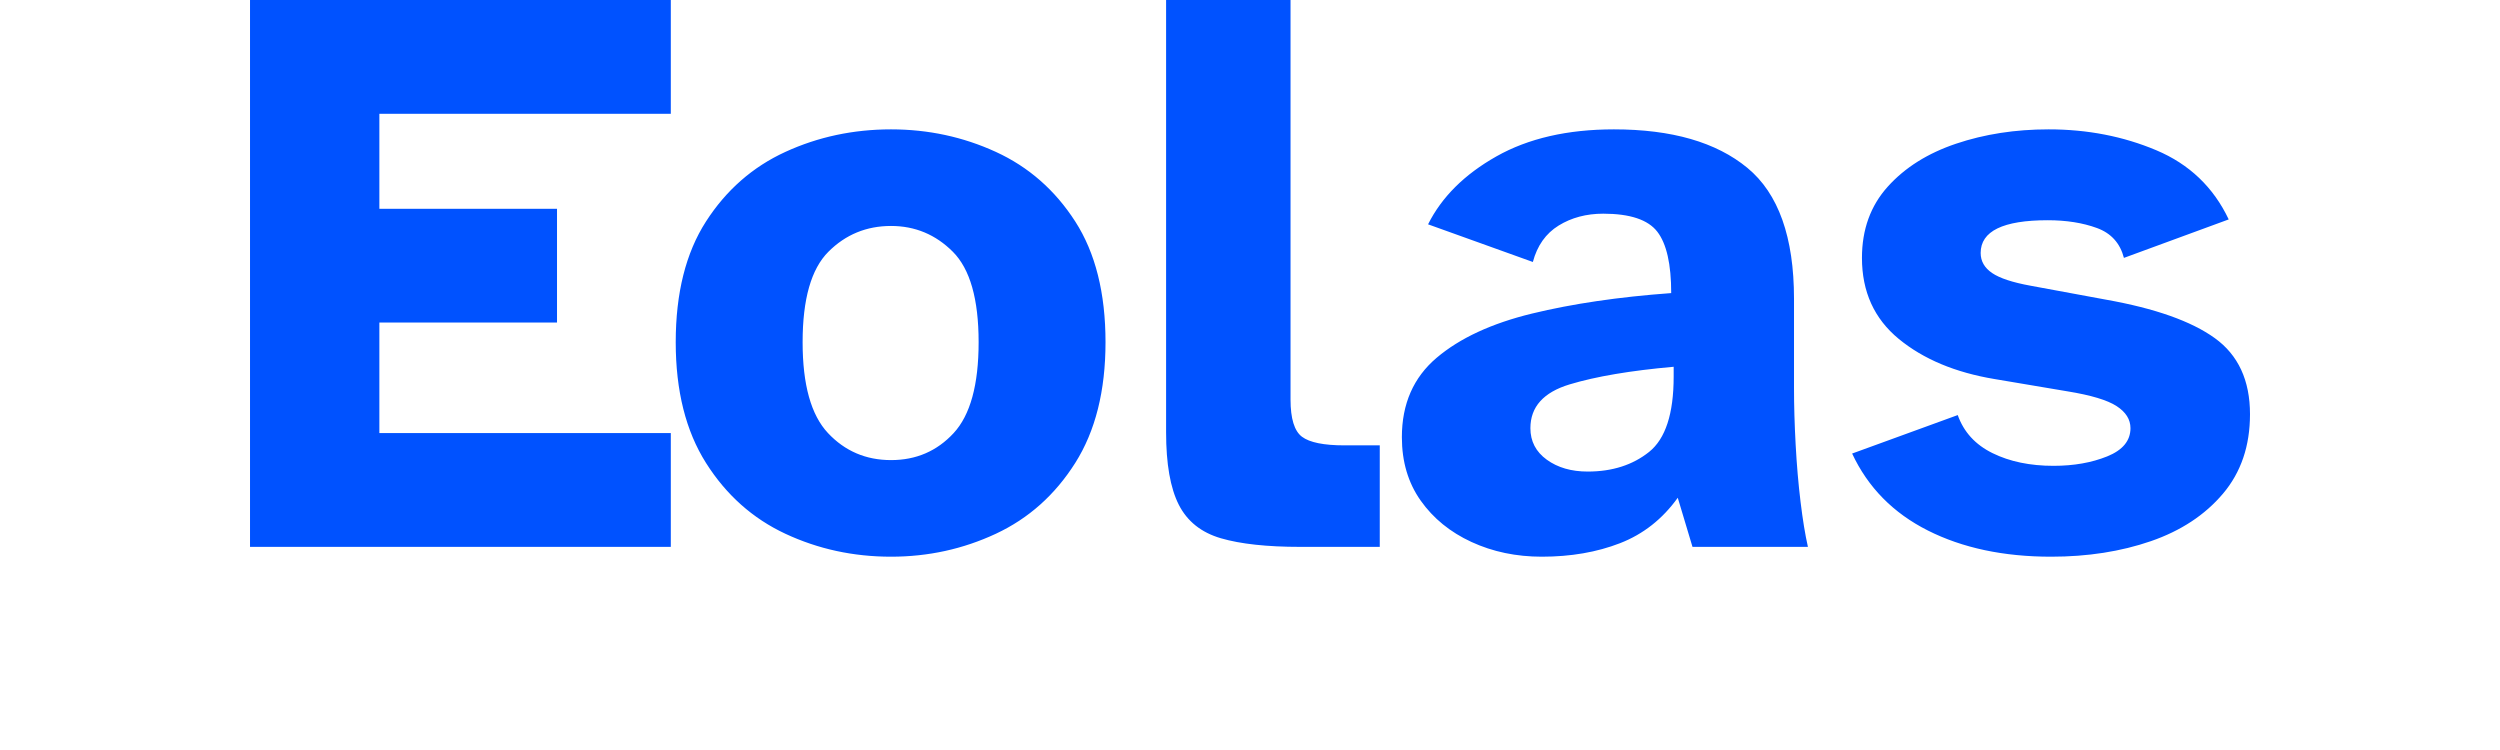
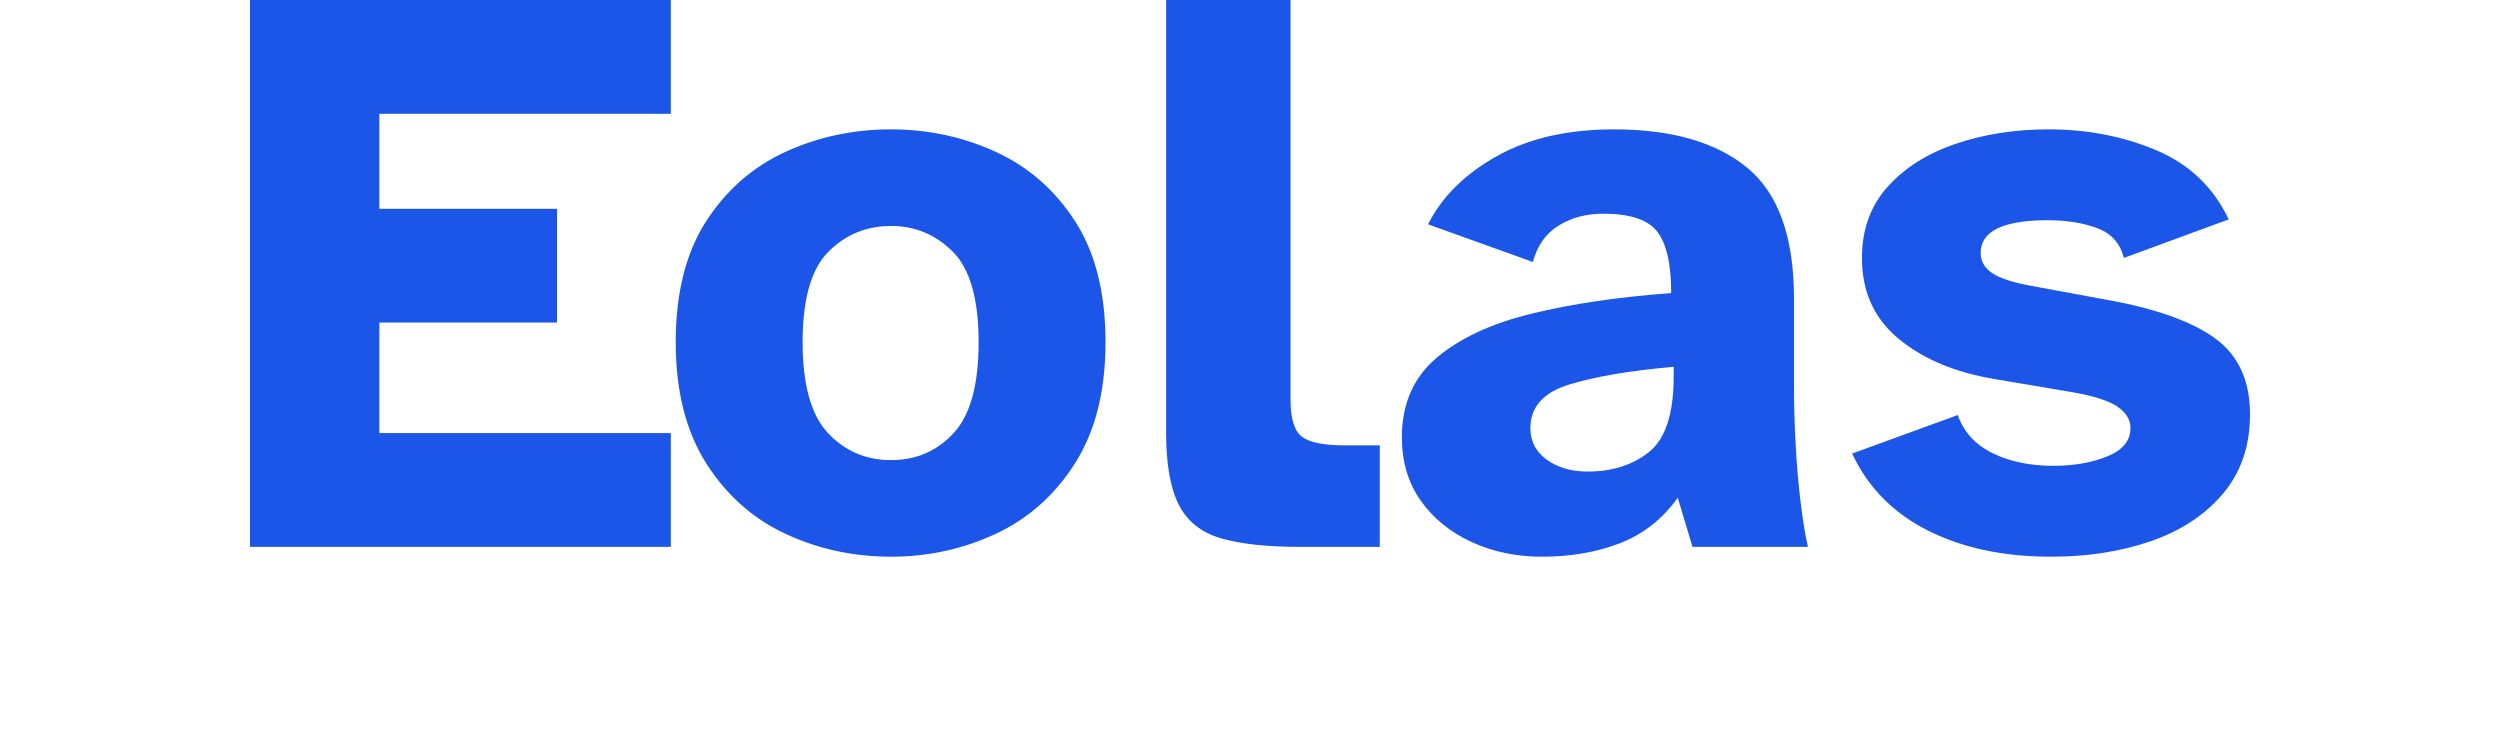
<svg xmlns="http://www.w3.org/2000/svg" viewBox="0 0 800 240" width="800" height="240" version="1.1" shape-rendering="geometricPrecision">
  <g transform="translate(68.48, 175) scale(2.6197)">
-     <path d="M 55.80 0.00 L 4.40 0.00 L 4.40 -66.80 L 55.80 -66.80 L 55.80 -52.90 L 20.20 -52.90 L 20.20 -41.30 L 41.90 -41.30 L 41.90 -27.40 L 20.20 -27.40 L 20.20 -13.90 L 55.80 -13.90 L 55.80 0.00 M 82.70 1.20 L 82.70 1.20 Q 75.80 1.20, 69.80 -1.60 Q 63.80 -4.40, 60.10 -10.25 Q 56.40 -16.10, 56.40 -25.00 L 56.40 -25.00 Q 56.40 -34.00, 60.10 -39.75 Q 63.80 -45.50, 69.80 -48.25 Q 75.80 -51.00, 82.70 -51.00 L 82.70 -51.00 Q 89.50 -51.00, 95.50 -48.25 Q 101.50 -45.50, 105.20 -39.75 Q 108.90 -34.00, 108.90 -25.00 L 108.90 -25.00 Q 108.90 -16.10, 105.20 -10.25 Q 101.50 -4.40, 95.50 -1.60 Q 89.50 1.20, 82.70 1.20 M 82.70 -10.60 L 82.70 -10.60 Q 87.30 -10.60, 90.35 -13.90 Q 93.40 -17.20, 93.40 -25.00 L 93.40 -25.00 Q 93.40 -32.90, 90.25 -36.05 Q 87.10 -39.20, 82.70 -39.20 L 82.70 -39.20 Q 78.20 -39.20, 75.05 -36.05 Q 71.90 -32.90, 71.90 -25.00 L 71.90 -25.00 Q 71.90 -17.20, 75.00 -13.90 Q 78.10 -10.60, 82.70 -10.60 M 142.40 0.00 L 132.70 0.00 Q 126.60 0.00, 123.00 -1.05 Q 119.40 -2.10, 117.85 -5.15 Q 116.30 -8.20, 116.30 -14.00 L 116.30 -14.00 L 116.30 -66.80 L 131.50 -66.80 L 131.50 -18.00 Q 131.50 -14.50, 132.90 -13.45 Q 134.30 -12.40, 138.10 -12.40 L 138.10 -12.40 L 142.40 -12.40 L 142.40 0.00 M 162.20 1.20 L 162.20 1.20 Q 157.50 1.20, 153.60 -0.60 Q 149.70 -2.40, 147.40 -5.65 Q 145.10 -8.90, 145.10 -13.40 L 145.10 -13.40 Q 145.10 -19.50, 149.35 -23.10 Q 153.60 -26.70, 161.00 -28.50 Q 168.40 -30.30, 178.00 -31.00 L 178.00 -31.00 Q 178.00 -36.30, 176.30 -38.50 Q 174.60 -40.70, 169.70 -40.70 L 169.70 -40.70 Q 166.60 -40.70, 164.25 -39.25 Q 161.90 -37.80, 161.10 -34.80 L 161.10 -34.80 L 148.30 -39.40 Q 150.80 -44.40, 156.65 -47.70 Q 162.50 -51.00, 171.00 -51.00 L 171.00 -51.00 Q 181.60 -51.00, 187.30 -46.30 Q 193.00 -41.60, 193.00 -30.30 L 193.00 -30.30 L 193.00 -19.40 Q 193.00 -16.20, 193.20 -12.50 Q 193.40 -8.80, 193.80 -5.50 Q 194.20 -2.20, 194.70 0.00 L 194.70 0.00 L 180.60 0.00 L 178.80 -6.00 Q 176.00 -2.10, 171.75 -0.45 Q 167.50 1.20, 162.20 1.20 M 167.80 -9.20 L 167.80 -9.20 Q 172.30 -9.20, 175.30 -11.60 Q 178.30 -14.00, 178.30 -20.80 L 178.30 -20.80 L 178.30 -22.00 Q 170.40 -21.30, 165.60 -19.85 Q 160.80 -18.40, 160.80 -14.50 L 160.80 -14.50 Q 160.80 -12.10, 162.80 -10.65 Q 164.80 -9.20, 167.80 -9.20 M 224.40 1.20 L 224.40 1.20 Q 215.70 1.20, 209.35 -2.00 Q 203.00 -5.20, 200.10 -11.40 L 200.10 -11.40 L 213.00 -16.10 Q 214.10 -13.00, 217.25 -11.45 Q 220.40 -9.90, 224.70 -9.90 L 224.70 -9.90 Q 228.40 -9.90, 231.25 -11.05 Q 234.10 -12.20, 234.10 -14.50 L 234.10 -14.50 Q 234.10 -16.10, 232.40 -17.20 Q 230.70 -18.30, 226.40 -19.00 L 226.40 -19.00 L 217.50 -20.50 Q 210.30 -21.70, 205.80 -25.40 Q 201.30 -29.10, 201.30 -35.30 L 201.30 -35.30 Q 201.30 -40.50, 204.45 -44.00 Q 207.60 -47.50, 212.80 -49.25 Q 218.00 -51.00, 224.10 -51.00 L 224.10 -51.00 Q 231.20 -51.00, 237.25 -48.45 Q 243.30 -45.90, 246.10 -40.00 L 246.10 -40.00 L 233.30 -35.30 Q 232.60 -38.00, 230.00 -38.95 Q 227.40 -39.90, 224.00 -39.90 L 224.00 -39.90 Q 215.80 -39.90, 215.80 -35.90 L 215.80 -35.90 Q 215.80 -34.40, 217.20 -33.45 Q 218.60 -32.50, 221.90 -31.90 L 221.90 -31.90 L 231.10 -30.20 Q 240.10 -28.60, 244.40 -25.50 Q 248.70 -22.40, 248.70 -16.20 L 248.70 -16.20 Q 248.70 -10.40, 245.40 -6.50 Q 242.10 -2.60, 236.60 -0.70 Q 231.10 1.20, 224.40 1.20" fill="#0052FF" fill-rule="evenodd" stroke="none" />
+     <path d="M 55.80 0.00 L 4.40 0.00 L 4.40 -66.80 L 55.80 -66.80 L 55.80 -52.90 L 20.20 -52.90 L 20.20 -41.30 L 41.90 -41.30 L 41.90 -27.40 L 20.20 -27.40 L 20.20 -13.90 L 55.80 -13.90 L 55.80 0.00 M 82.70 1.20 L 82.70 1.20 Q 75.80 1.20, 69.80 -1.60 Q 63.80 -4.40, 60.10 -10.25 Q 56.40 -16.10, 56.40 -25.00 L 56.40 -25.00 Q 56.40 -34.00, 60.10 -39.75 Q 63.80 -45.50, 69.80 -48.25 Q 75.80 -51.00, 82.70 -51.00 L 82.70 -51.00 Q 89.50 -51.00, 95.50 -48.25 Q 101.50 -45.50, 105.20 -39.75 Q 108.90 -34.00, 108.90 -25.00 L 108.90 -25.00 Q 108.90 -16.10, 105.20 -10.25 Q 101.50 -4.40, 95.50 -1.60 Q 89.50 1.20, 82.70 1.20 M 82.70 -10.60 L 82.70 -10.60 Q 87.30 -10.60, 90.35 -13.90 Q 93.40 -17.20, 93.40 -25.00 L 93.40 -25.00 Q 93.40 -32.90, 90.25 -36.05 Q 87.10 -39.20, 82.70 -39.20 L 82.70 -39.20 Q 78.20 -39.20, 75.05 -36.05 Q 71.90 -32.90, 71.90 -25.00 L 71.90 -25.00 Q 71.90 -17.20, 75.00 -13.90 Q 78.10 -10.60, 82.70 -10.60 M 142.40 0.00 L 132.70 0.00 Q 126.60 0.00, 123.00 -1.05 Q 119.40 -2.10, 117.85 -5.15 Q 116.30 -8.20, 116.30 -14.00 L 116.30 -14.00 L 116.30 -66.80 L 131.50 -66.80 L 131.50 -18.00 Q 131.50 -14.50, 132.90 -13.45 Q 134.30 -12.40, 138.10 -12.40 L 138.10 -12.40 L 142.40 -12.40 L 142.40 0.00 M 162.20 1.20 L 162.20 1.20 Q 157.50 1.20, 153.60 -0.60 Q 149.70 -2.40, 147.40 -5.65 Q 145.10 -8.90, 145.10 -13.40 L 145.10 -13.40 Q 145.10 -19.50, 149.35 -23.10 Q 153.60 -26.70, 161.00 -28.50 Q 168.40 -30.30, 178.00 -31.00 L 178.00 -31.00 Q 178.00 -36.30, 176.30 -38.50 Q 174.60 -40.70, 169.70 -40.70 L 169.70 -40.70 Q 166.60 -40.70, 164.25 -39.25 Q 161.90 -37.80, 161.10 -34.80 L 161.10 -34.80 L 148.30 -39.40 Q 150.80 -44.40, 156.65 -47.70 Q 162.50 -51.00, 171.00 -51.00 L 171.00 -51.00 Q 181.60 -51.00, 187.30 -46.30 Q 193.00 -41.60, 193.00 -30.30 L 193.00 -30.30 L 193.00 -19.40 Q 193.00 -16.20, 193.20 -12.50 Q 193.40 -8.80, 193.80 -5.50 Q 194.20 -2.20, 194.70 0.00 L 194.70 0.00 L 180.60 0.00 L 178.80 -6.00 Q 176.00 -2.10, 171.75 -0.45 Q 167.50 1.20, 162.20 1.20 M 167.80 -9.20 L 167.80 -9.20 Q 172.30 -9.20, 175.30 -11.60 Q 178.30 -14.00, 178.30 -20.80 L 178.30 -20.80 L 178.30 -22.00 Q 170.40 -21.30, 165.60 -19.85 Q 160.80 -18.40, 160.80 -14.50 L 160.80 -14.50 Q 160.80 -12.10, 162.80 -10.65 Q 164.80 -9.20, 167.80 -9.20 M 224.40 1.20 L 224.40 1.20 Q 215.70 1.20, 209.35 -2.00 Q 203.00 -5.20, 200.10 -11.40 L 200.10 -11.40 L 213.00 -16.10 Q 214.10 -13.00, 217.25 -11.45 Q 220.40 -9.90, 224.70 -9.90 L 224.70 -9.90 Q 228.40 -9.90, 231.25 -11.05 Q 234.10 -12.20, 234.10 -14.50 L 234.10 -14.50 Q 234.10 -16.10, 232.40 -17.20 Q 230.70 -18.30, 226.40 -19.00 L 226.40 -19.00 L 217.50 -20.50 Q 210.30 -21.70, 205.80 -25.40 Q 201.30 -29.10, 201.30 -35.30 L 201.30 -35.30 Q 201.30 -40.50, 204.45 -44.00 Q 207.60 -47.50, 212.80 -49.25 Q 218.00 -51.00, 224.10 -51.00 L 224.10 -51.00 Q 231.20 -51.00, 237.25 -48.45 Q 243.30 -45.90, 246.10 -40.00 L 246.10 -40.00 L 233.30 -35.30 Q 232.60 -38.00, 230.00 -38.95 Q 227.40 -39.90, 224.00 -39.90 L 224.00 -39.90 Q 215.80 -39.90, 215.80 -35.90 L 215.80 -35.90 Q 215.80 -34.40, 217.20 -33.45 Q 218.60 -32.50, 221.90 -31.90 L 221.90 -31.90 L 231.10 -30.20 Q 240.10 -28.60, 244.40 -25.50 Q 248.70 -22.40, 248.70 -16.20 L 248.70 -16.20 Q 248.70 -10.40, 245.40 -6.50 Q 242.10 -2.60, 236.60 -0.70 Q 231.10 1.20, 224.40 1.20" fill="#1B56E8" fill-rule="evenodd" stroke="none" />
  </g>
</svg>
